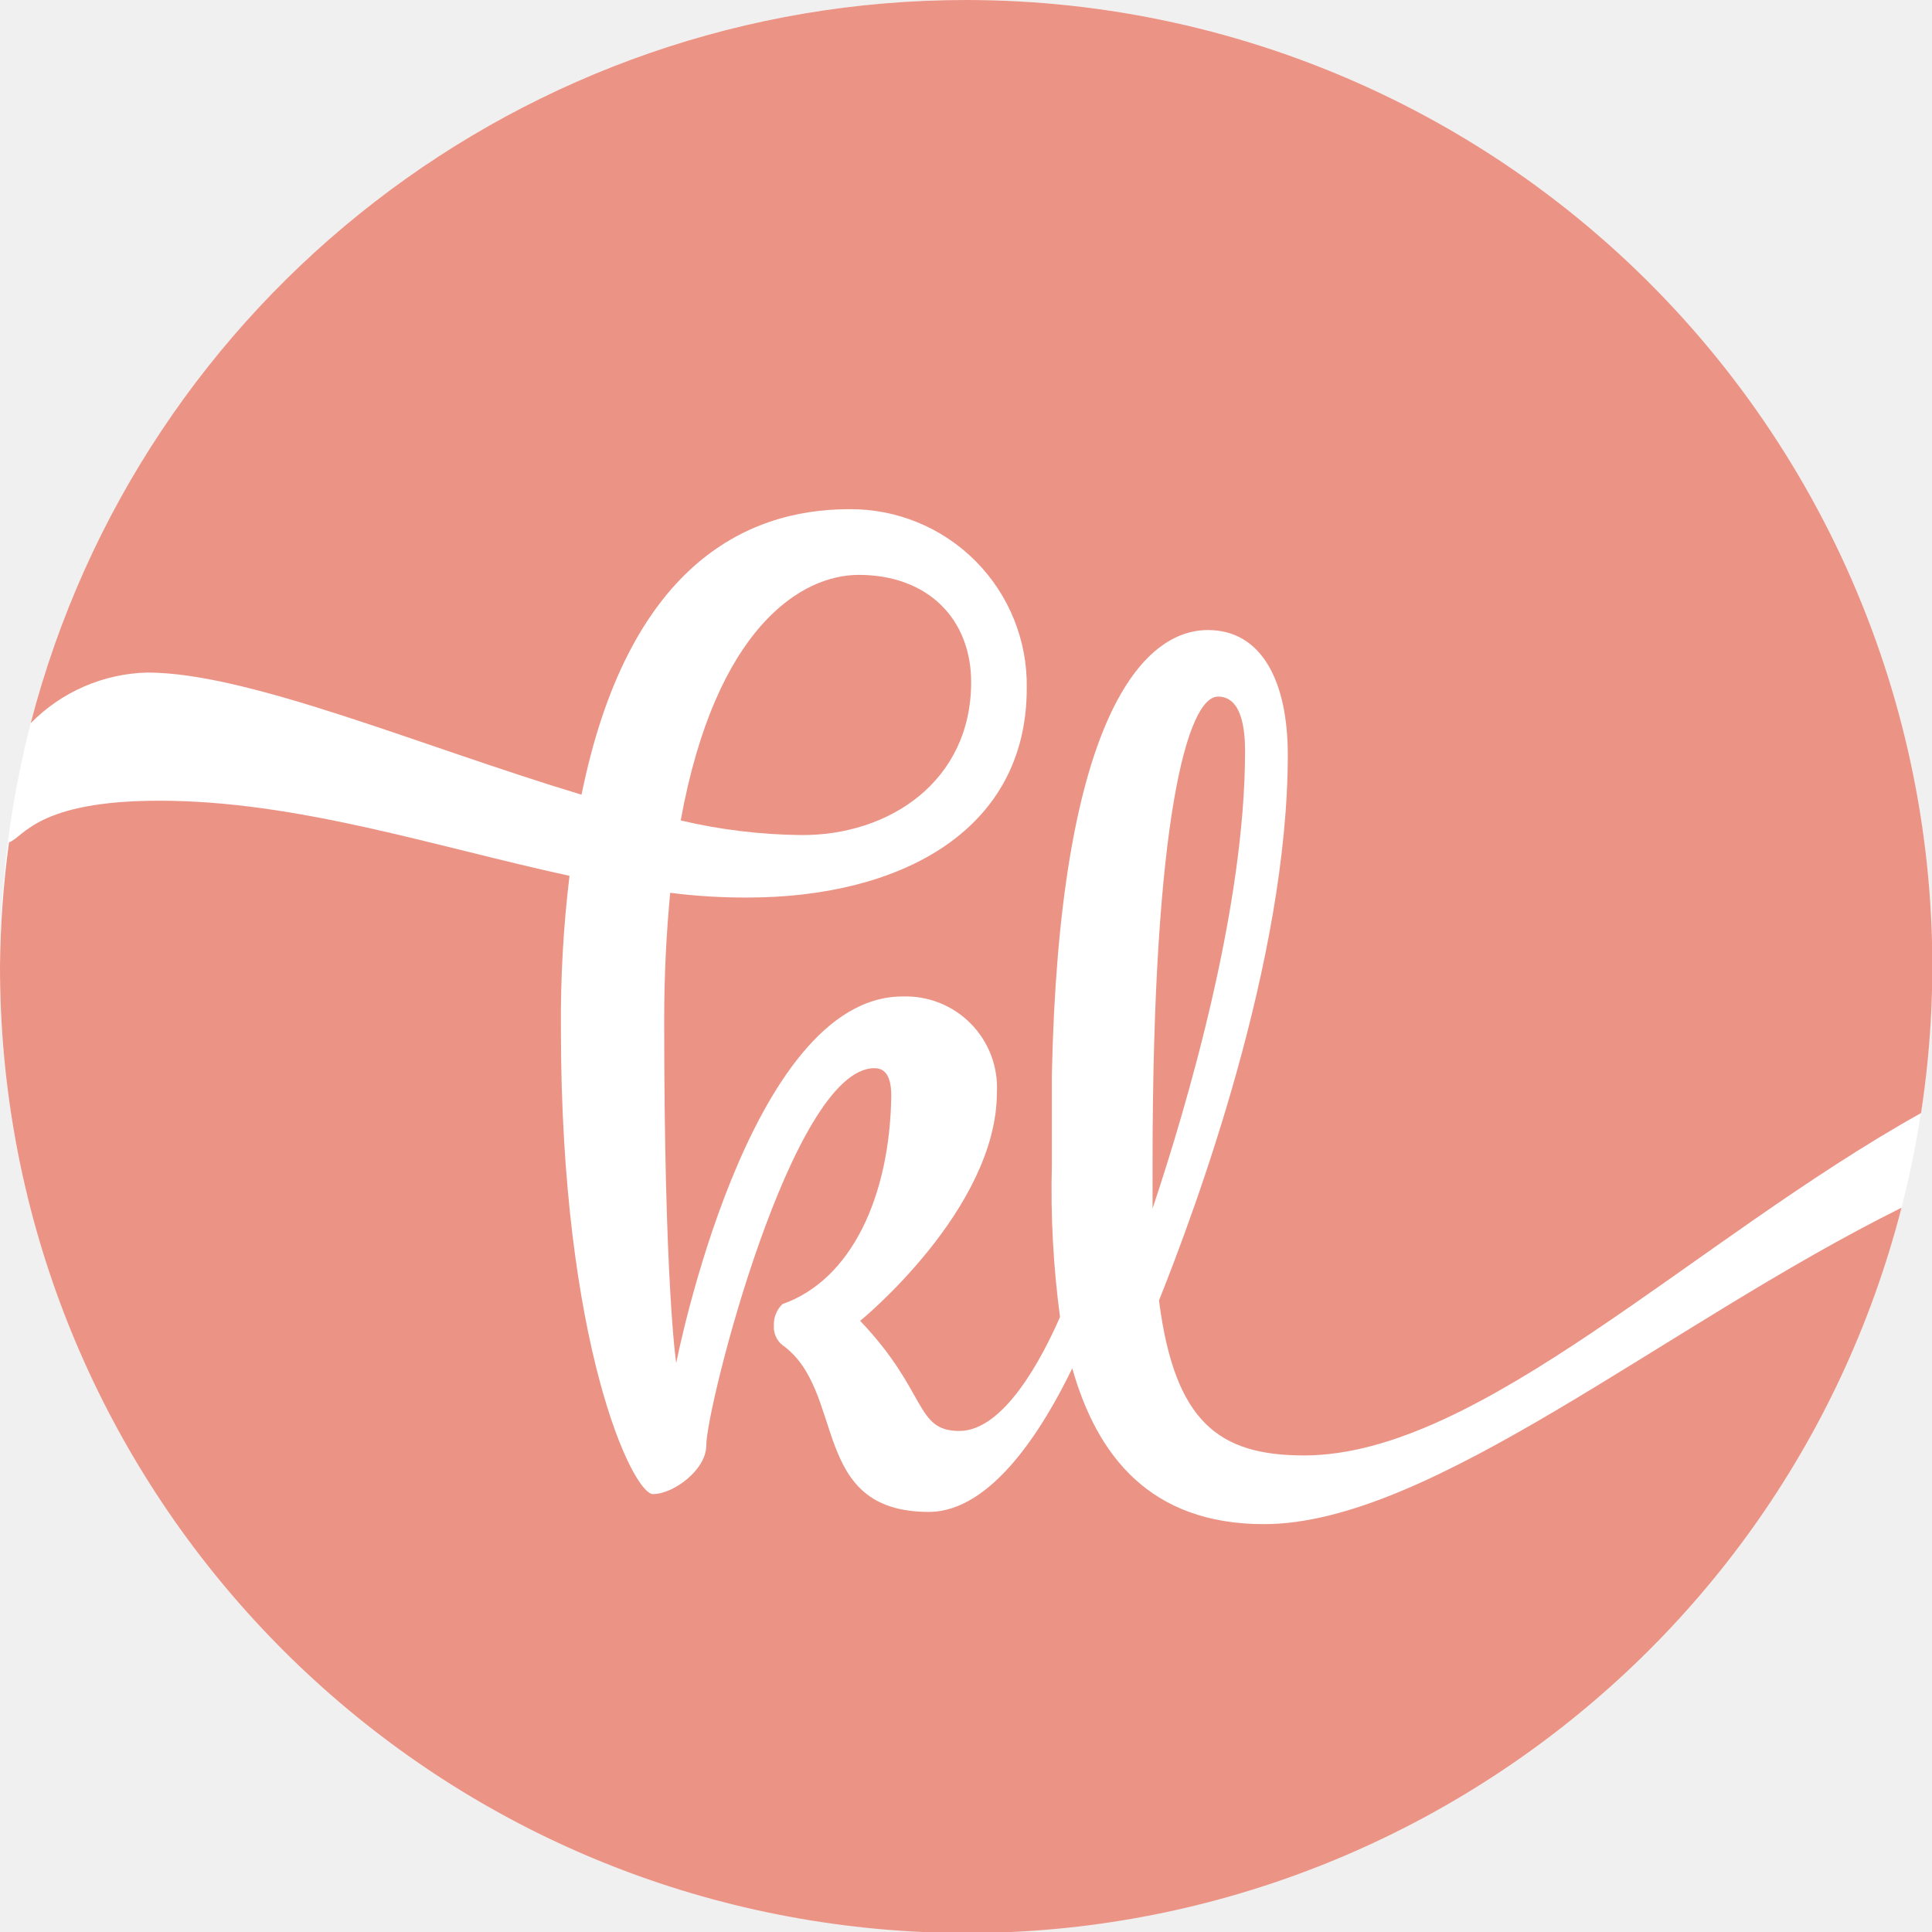
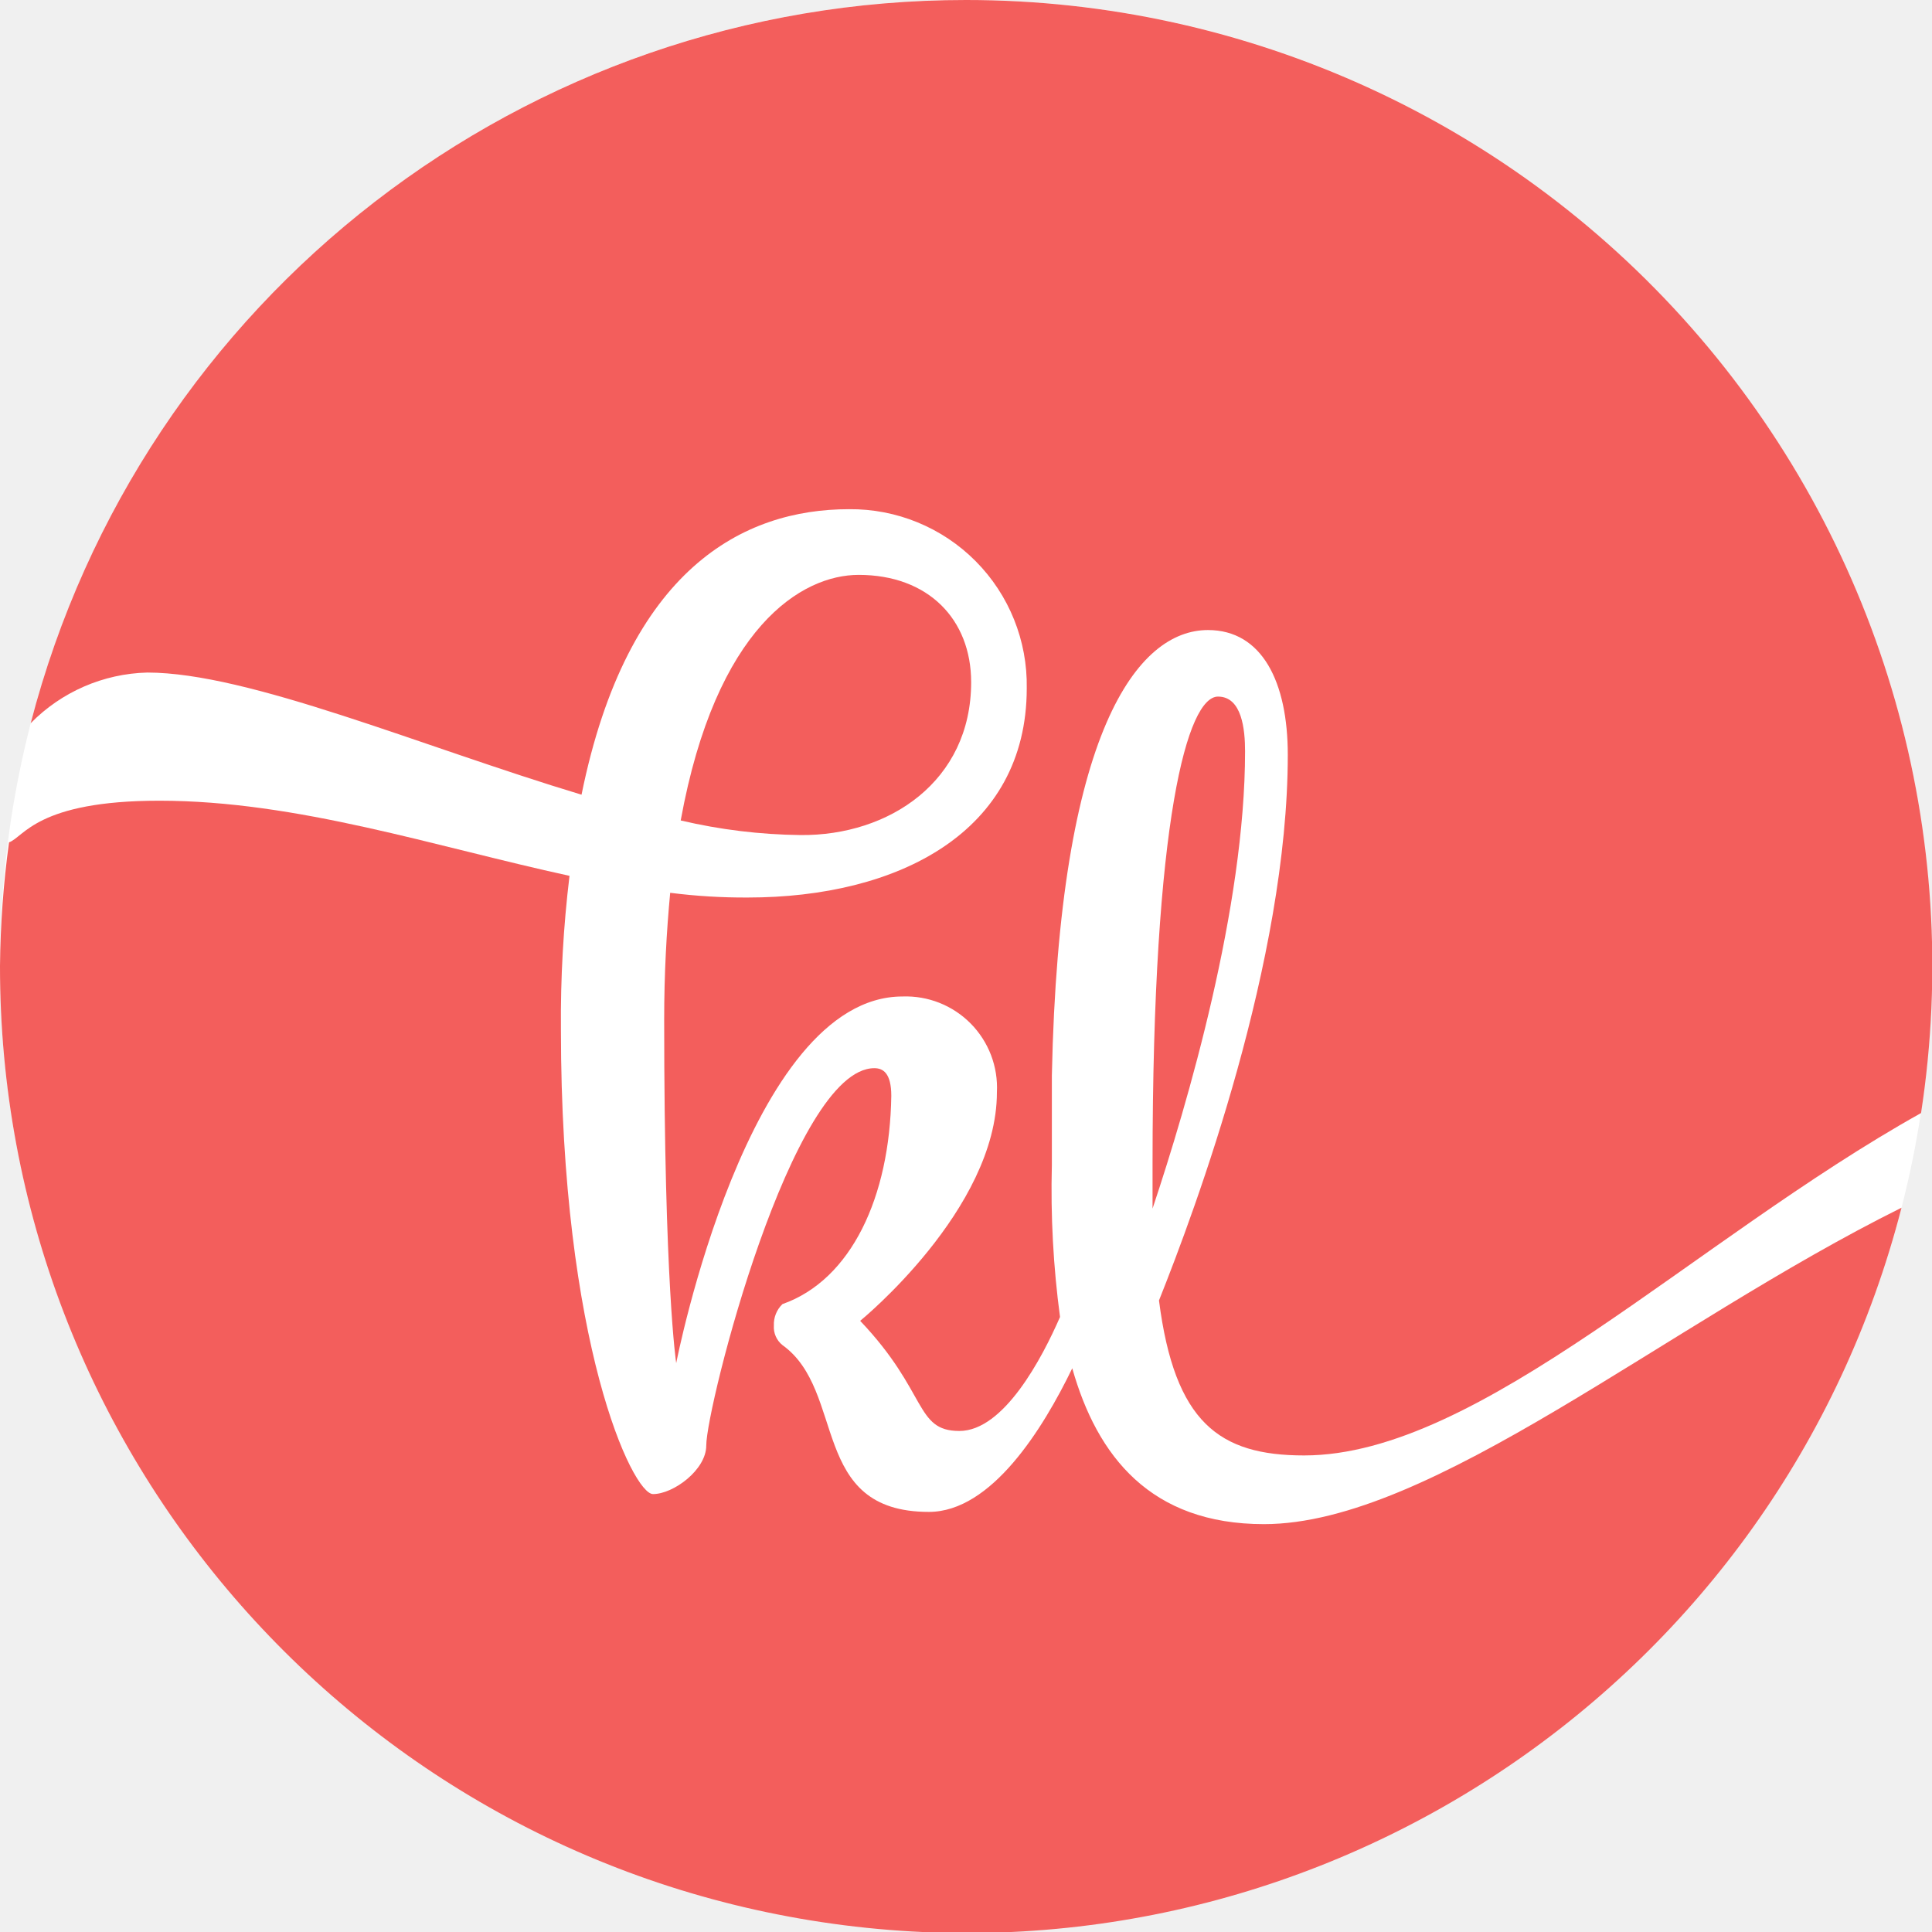
<svg xmlns="http://www.w3.org/2000/svg" viewBox="0 0 90 90">
  <defs>
-     <style>.cls-1{fill:#fff;}.cls-2{fill:#eb9486;}</style>
+     <style>.cls-1{fill:#fff;}.cls-2{fill:#f35e5c;}</style>
  </defs>
  <g id="Layer_2" data-name="Layer 2">
    <g id="Logo">
      <circle class="cls-1" cx="45" cy="45" r="45" />
      <path class="cls-2" d="M6.86,31.33c4.73,0,12.73,3.43,20.23,5.69,2.14-10.54,7.55-13.3,12.46-13.3a8.2,8.2,0,0,1,8.28,8.34c0,6.71-6,9.75-13,9.75a27.44,27.44,0,0,1-3.61-.22c-.17,1.8-.28,3.77-.28,5.91,0,12.35.56,16,.56,16s3.33-17.08,10.54-17.08a4.25,4.25,0,0,1,4.4,4.46c0,5.46-6.37,10.65-6.37,10.65,3.16,3.32,2.54,5.13,4.62,5.13s3.86-3.41,4.69-5.31A44.6,44.6,0,0,1,49,54.27C49,53,49,51.9,49,50.1c.33-16.07,4-20.75,7.27-20.75,2.53,0,3.72,2.43,3.72,5.81,0,9.58-4.29,21.14-6,25.42.73,5.69,2.81,7.22,6.76,7.22,8.18,0,18.09-10,28.74-15.95A45,45,0,0,0,45,0,45,45,0,0,0,1.43,33.69,7.89,7.89,0,0,1,6.86,31.33Z" />
      <path class="cls-2" d="M56.74,32.45c-1.41,0-3.05,5.64-3.05,21.76V56.3C55.33,51.39,58,42.26,58,35,58,34,57.86,32.45,56.74,32.45Z" />
      <path class="cls-2" d="M58.88,71c-5.28,0-7.77-3.16-8.93-7.26-1.36,2.81-3.76,6.69-6.68,6.69-5.58,0-3.83-5.63-6.82-7.77a1.07,1.07,0,0,1-.4-.91,1.31,1.31,0,0,1,.4-1c3.21-1.13,5-5,5.07-9.7,0-1.07-.39-1.29-.79-1.29-3.83,0-7.83,15.78-7.83,17.58,0,1.13-1.53,2.26-2.48,2.26s-4.29-7-4.29-21.65a55.51,55.51,0,0,1,.4-7.15c-6.26-1.36-12.68-3.5-19.11-3.5-5.7,0-6.31,1.7-7,1.94A45.67,45.67,0,0,0,0,45,45,45,0,0,0,88.58,56.26C77.58,61.72,66.67,71,58.88,71Z" />
      <path class="cls-2" d="M45.24,31.78c0-2.93-2-5-5.24-5-2.65,0-6.65,2.42-8.29,11.44a25.61,25.61,0,0,0,5.58.68C41.41,38.94,45.24,36.4,45.24,31.78Z" />
    </g>
  </g>
</svg>
